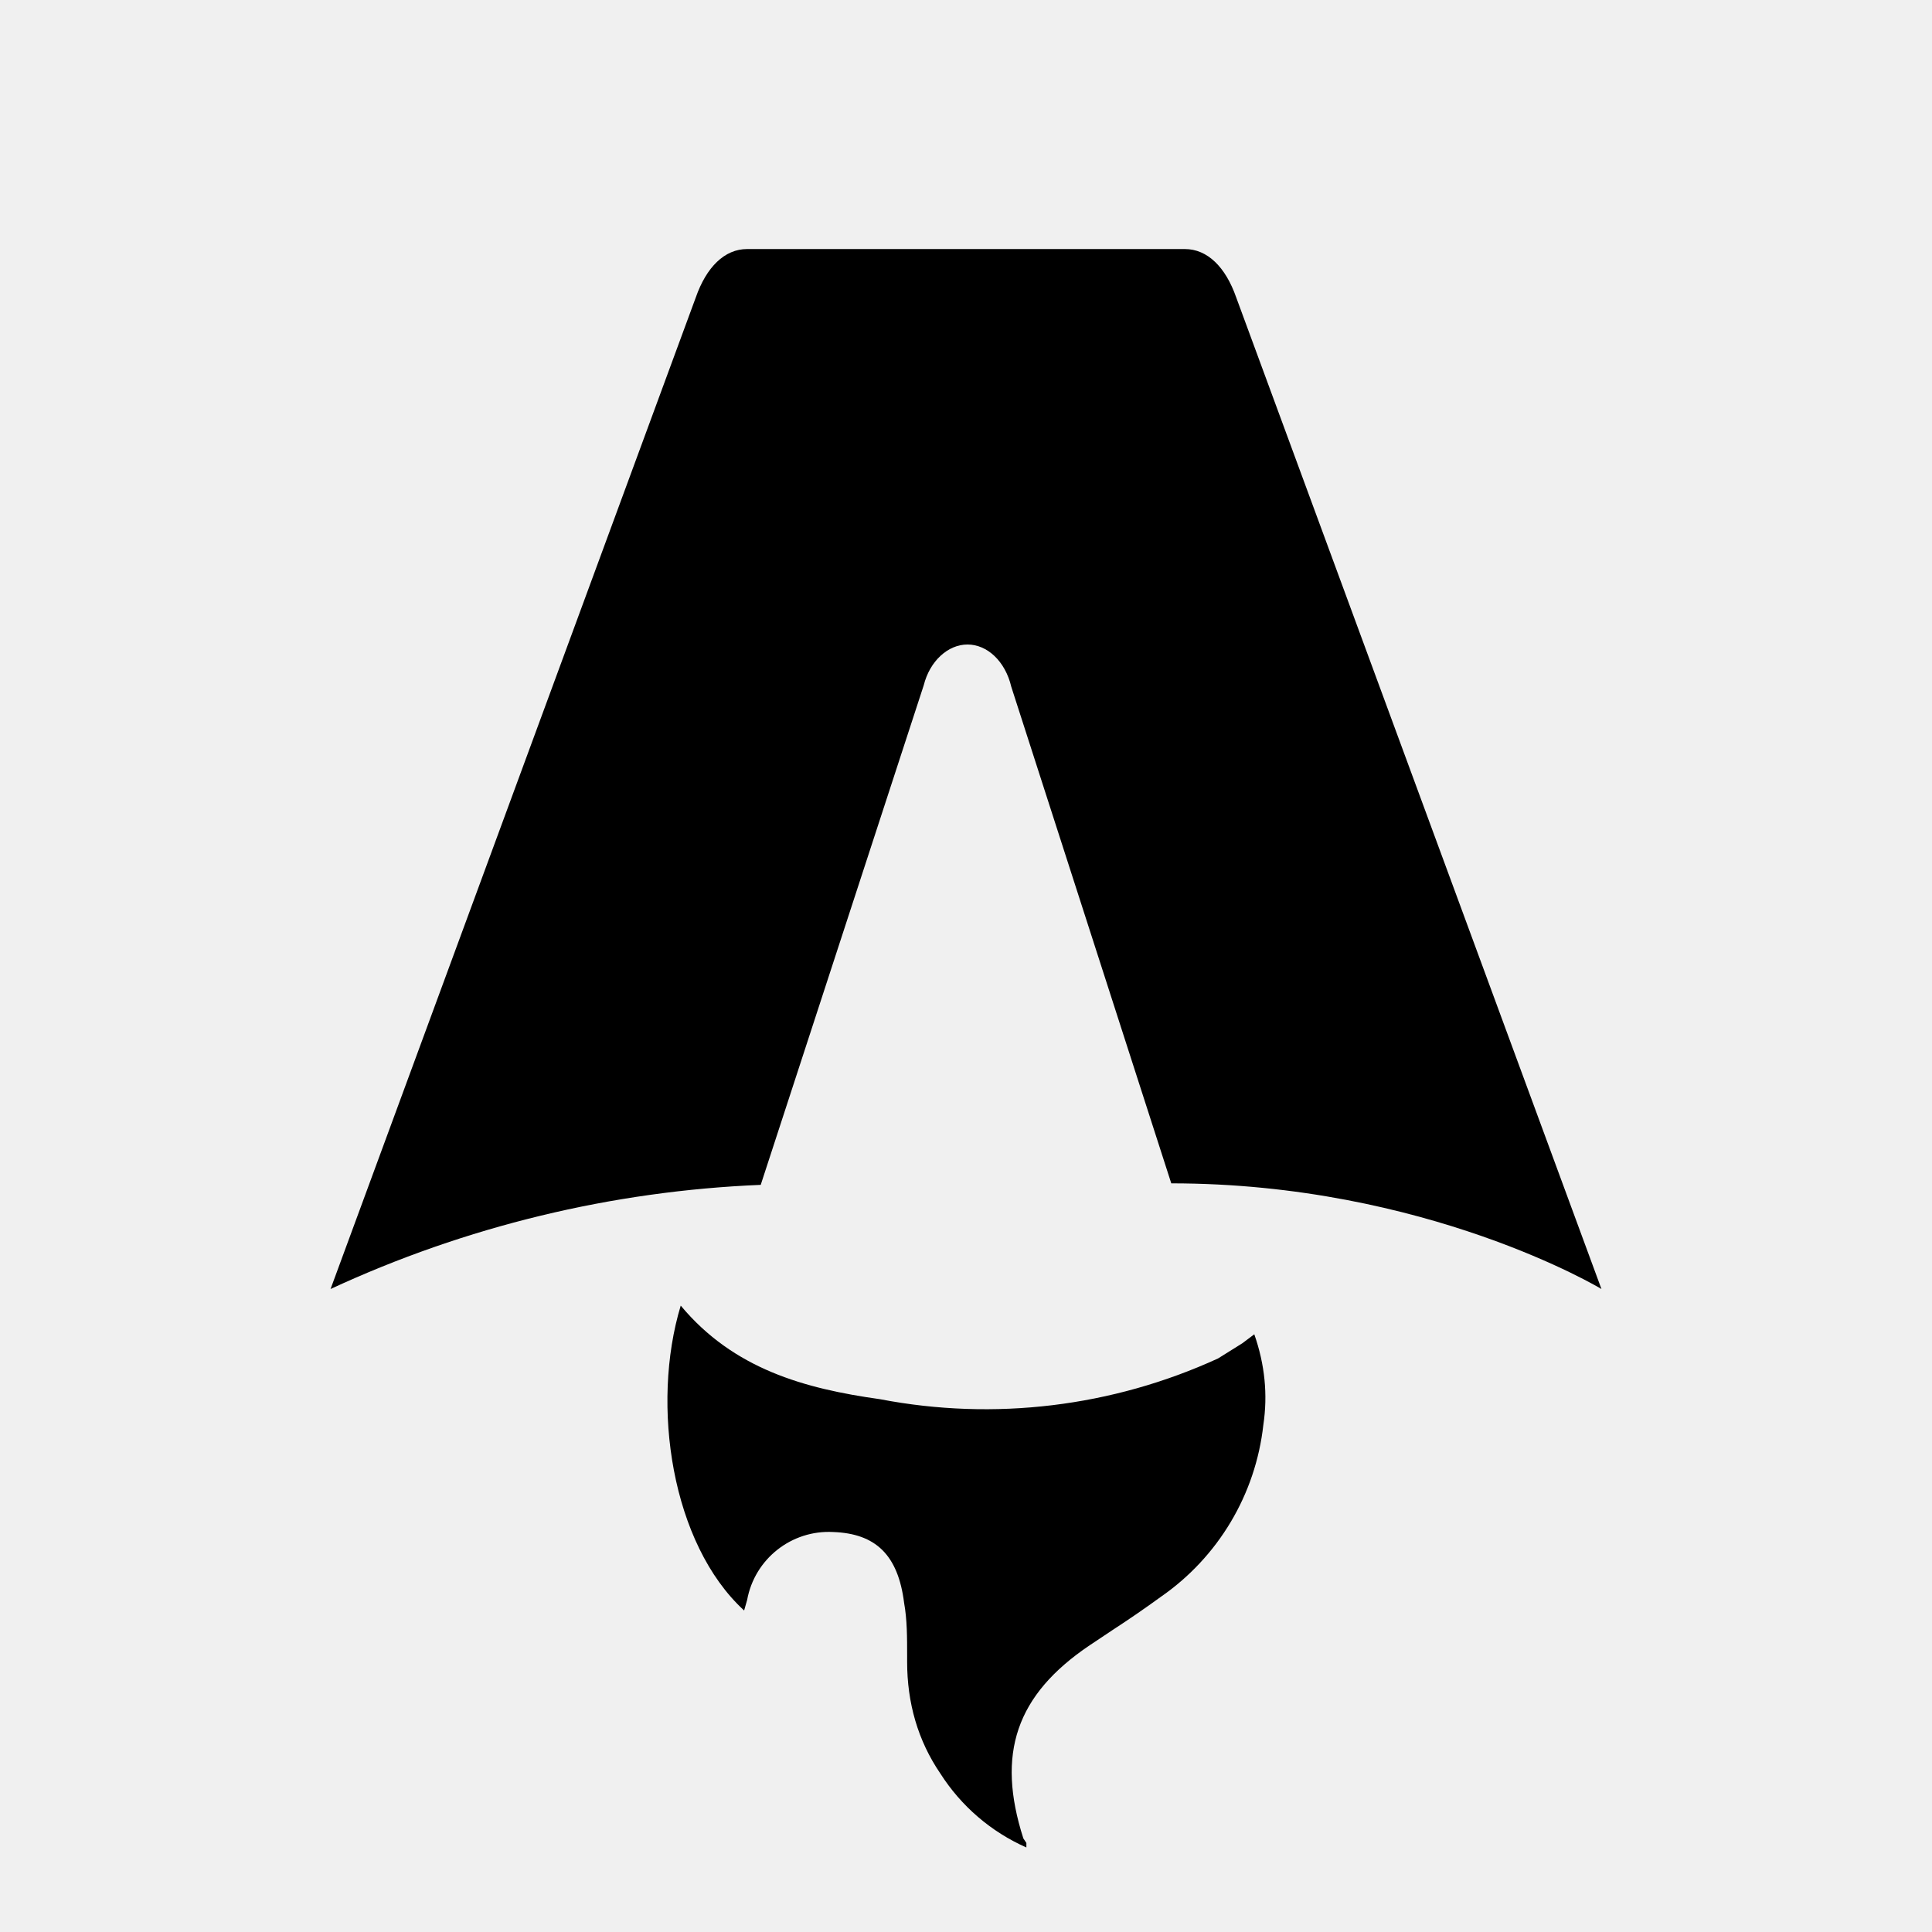
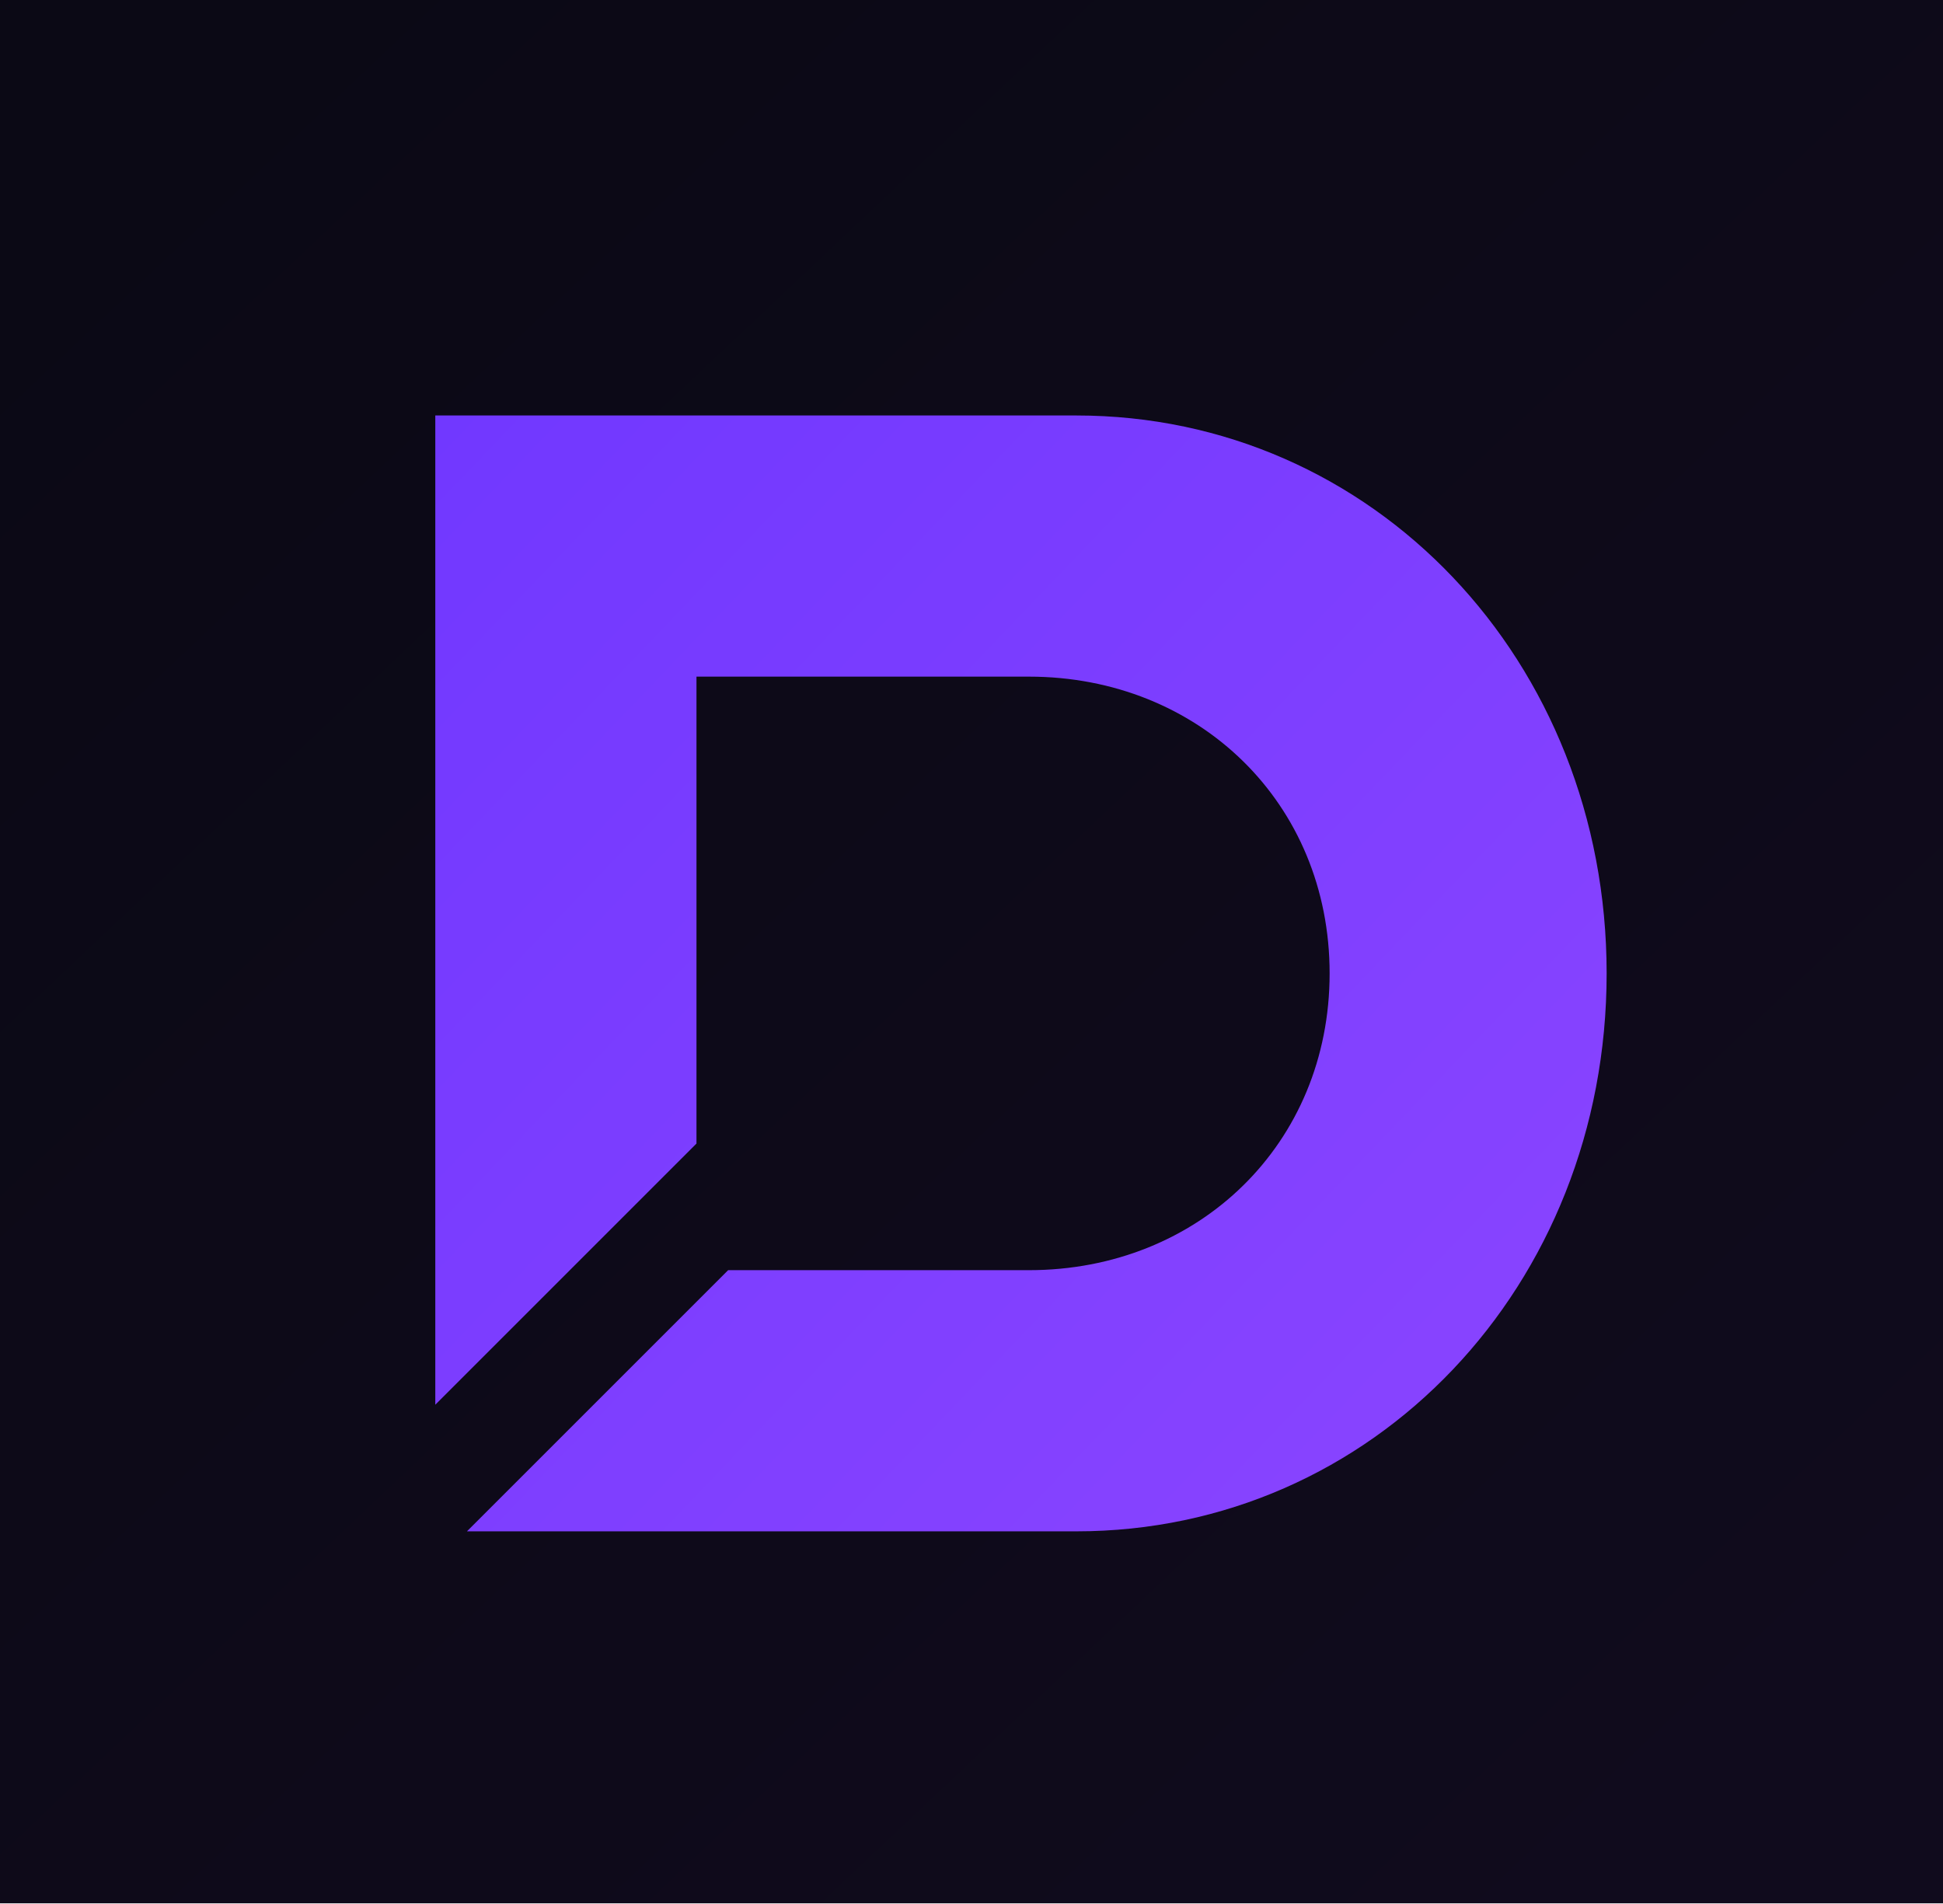
- <svg xmlns="http://www.w3.org/2000/svg" fill="none" viewBox="0 0 128 128">
-   <path d="M50.4 78.5a75.1 75.1 0 0 0-28.5 6.9l24.2-65.7c.7-2 1.9-3.2 3.4-3.2h29c1.5 0 2.7 1.2 3.4 3.2l24.2 65.7s-11.6-7-28.5-7L67 45.5c-.4-1.7-1.6-2.8-2.9-2.8-1.3 0-2.5 1.1-2.9 2.7L50.4 78.5Zm-1.1 28.2Zm-4.2-20.2c-2 6.6-.6 15.8 4.2 20.2a17.5 17.5 0 0 1 .2-.7 5.5 5.5 0 0 1 5.7-4.5c2.8.1 4.3 1.5 4.7 4.7.2 1.1.2 2.3.2 3.5v.4c0 2.7.7 5.2 2.2 7.4a13 13 0 0 0 5.7 4.9v-.3l-.2-.3c-1.8-5.6-.5-9.5 4.4-12.8l1.5-1a73 73 0 0 0 3.2-2.2 16 16 0 0 0 6.8-11.4c.3-2 .1-4-.6-6l-.8.6-1.6 1a37 37 0 0 1-22.4 2.7c-5-.7-9.7-2-13.2-6.2Z" />
-   <style>
-         path { fill: #000; }
-         @media (prefers-color-scheme: dark) {
-             path { fill: #FFF; }
-         }
-     </style>
+ <svg xmlns="http://www.w3.org/2000/svg" viewBox="0 0 491 481">
+   <defs>
+     <linearGradient id="background" x1="35" y1="20" x2="450" y2="460" gradientUnits="userSpaceOnUse">
+       <stop stop-color="#0b0915" />
+       <stop offset="1" stop-color="#100b1d" />
+     </linearGradient>
+     <linearGradient id="mark" x1="110" y1="105" x2="406" y2="388" gradientUnits="userSpaceOnUse">
+       <stop stop-color="#7138ff" />
+       <stop offset="1" stop-color="#8b45ff" />
+     </linearGradient>
+   </defs>
+   <rect width="491" height="481" fill="url(#background)" />
+   <path fill="url(#mark)" d="M110 105h162c75 0 134 62 134 141s-59 141-134 141H118l66-66h76c43 0 76-32 76-75s-33-75-76-75h-84v118l-66 66V105Z" />
</svg>
